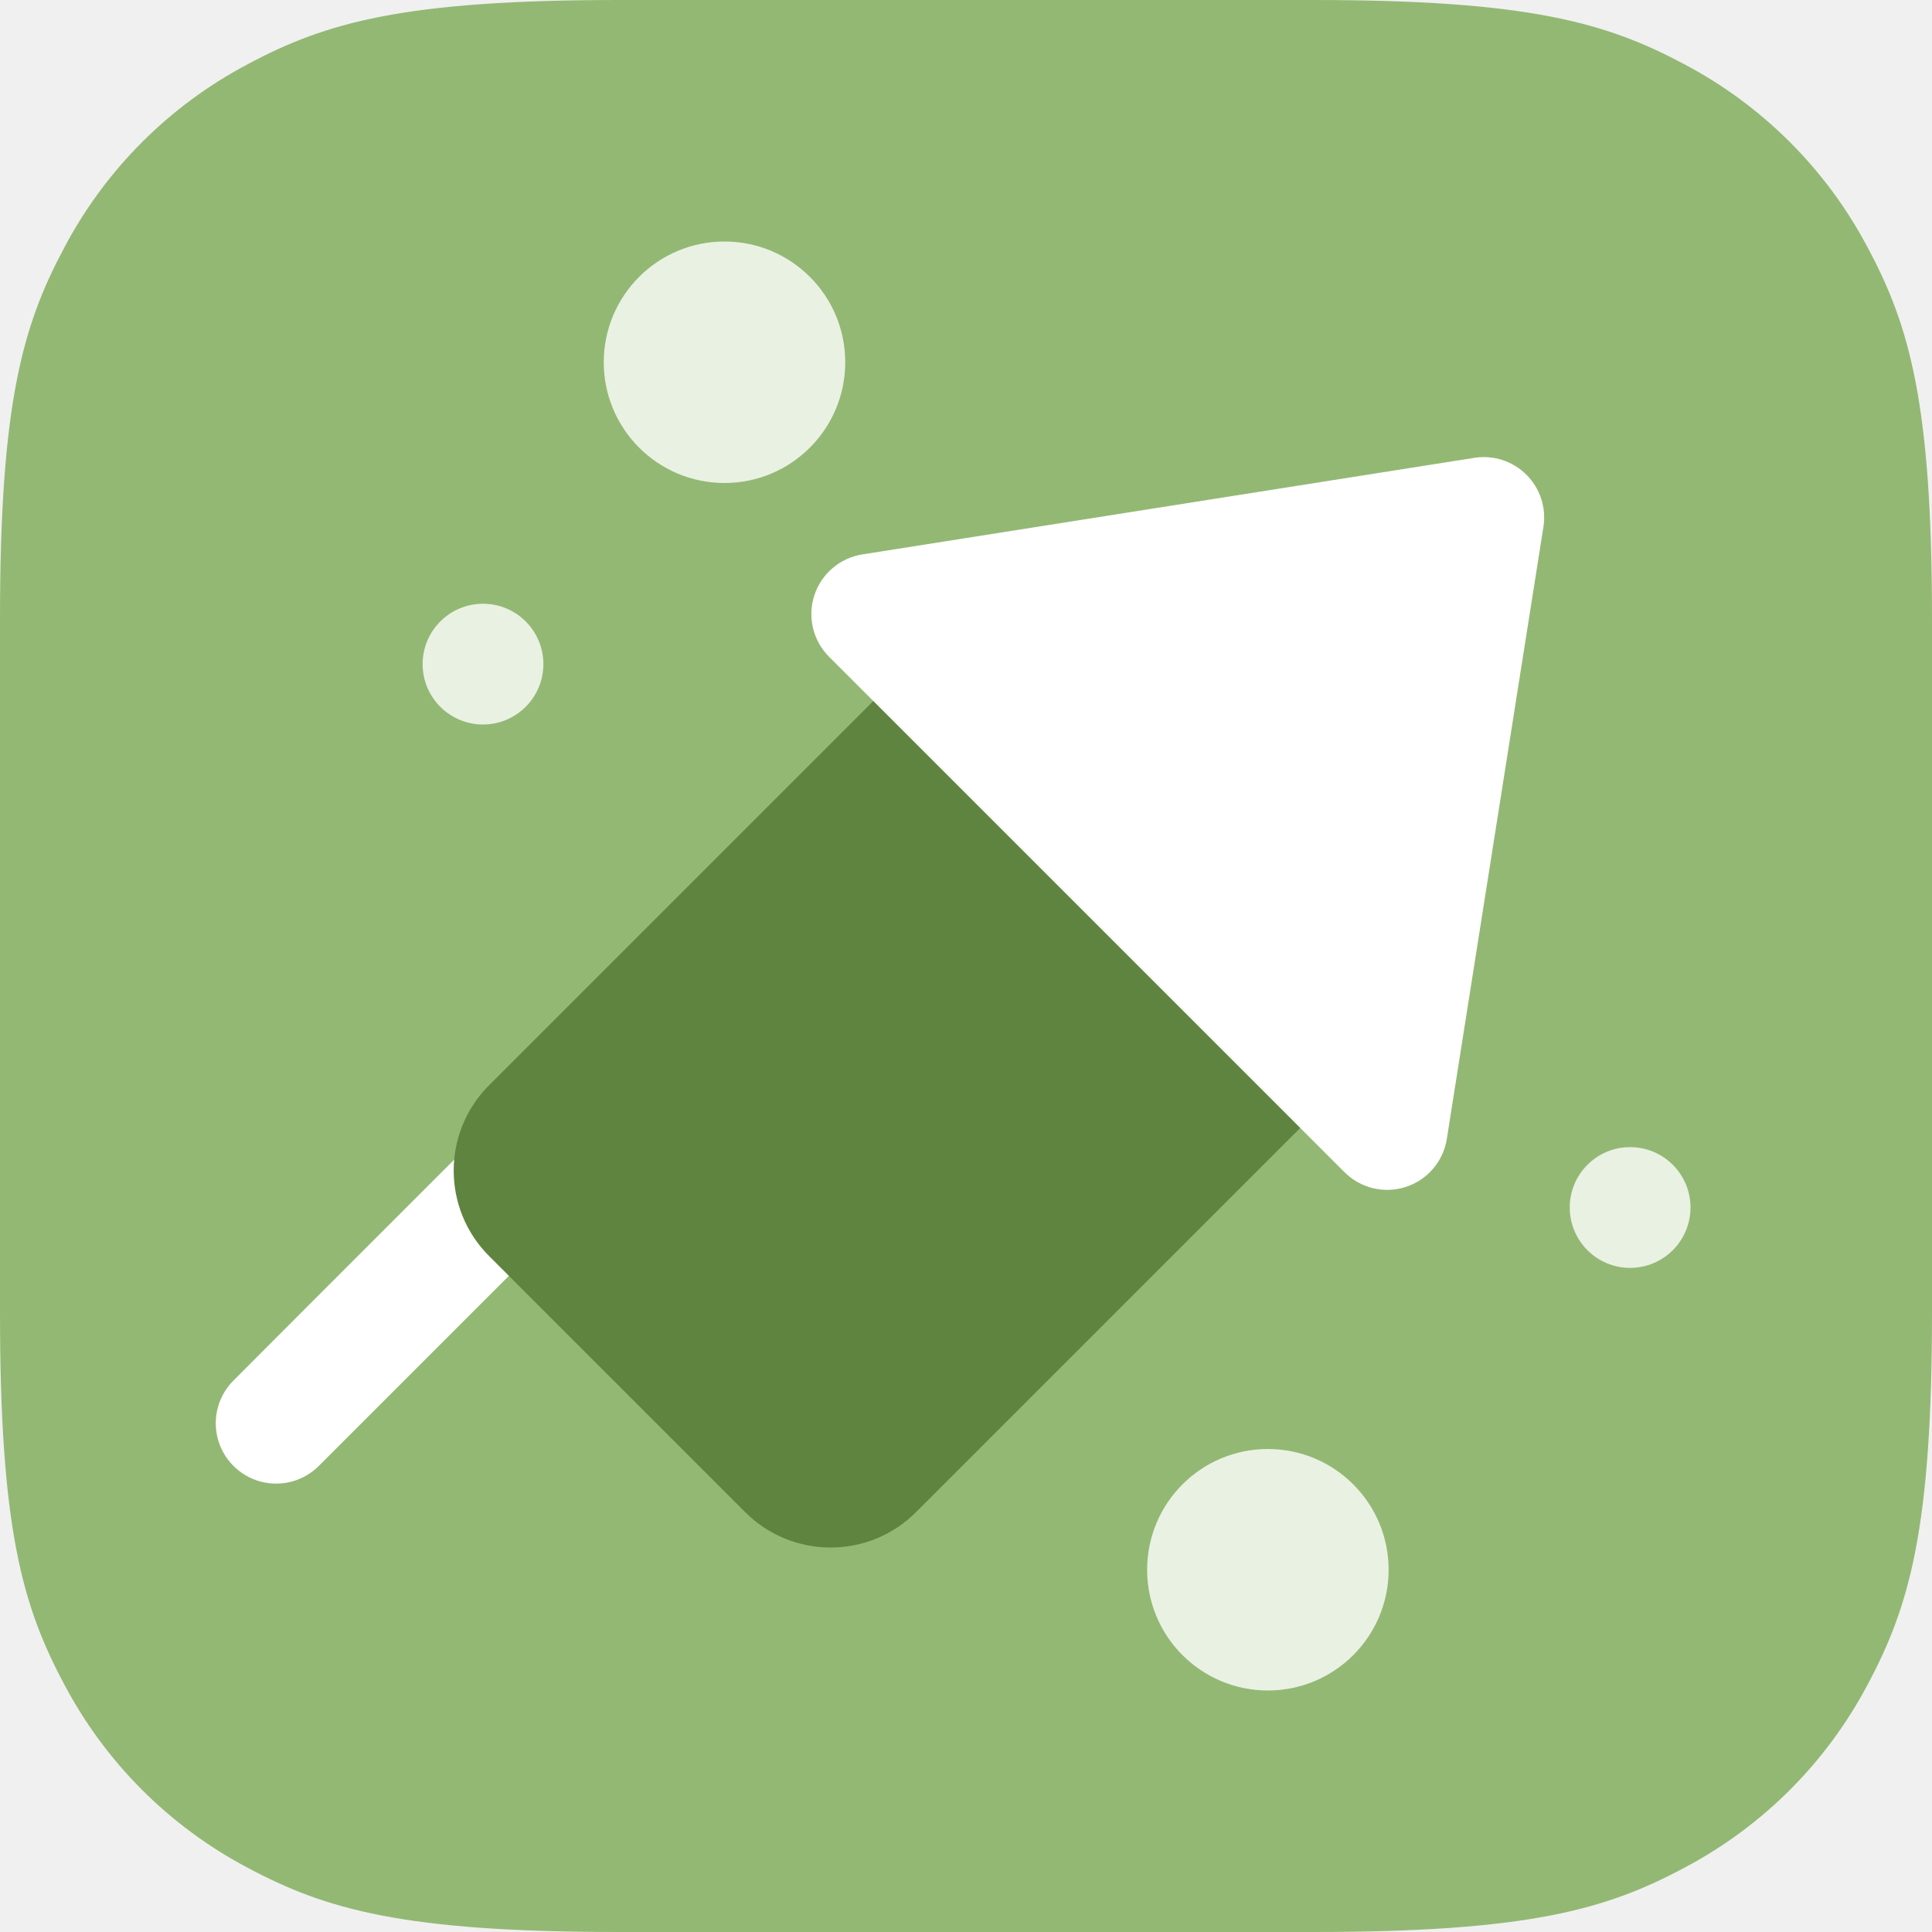
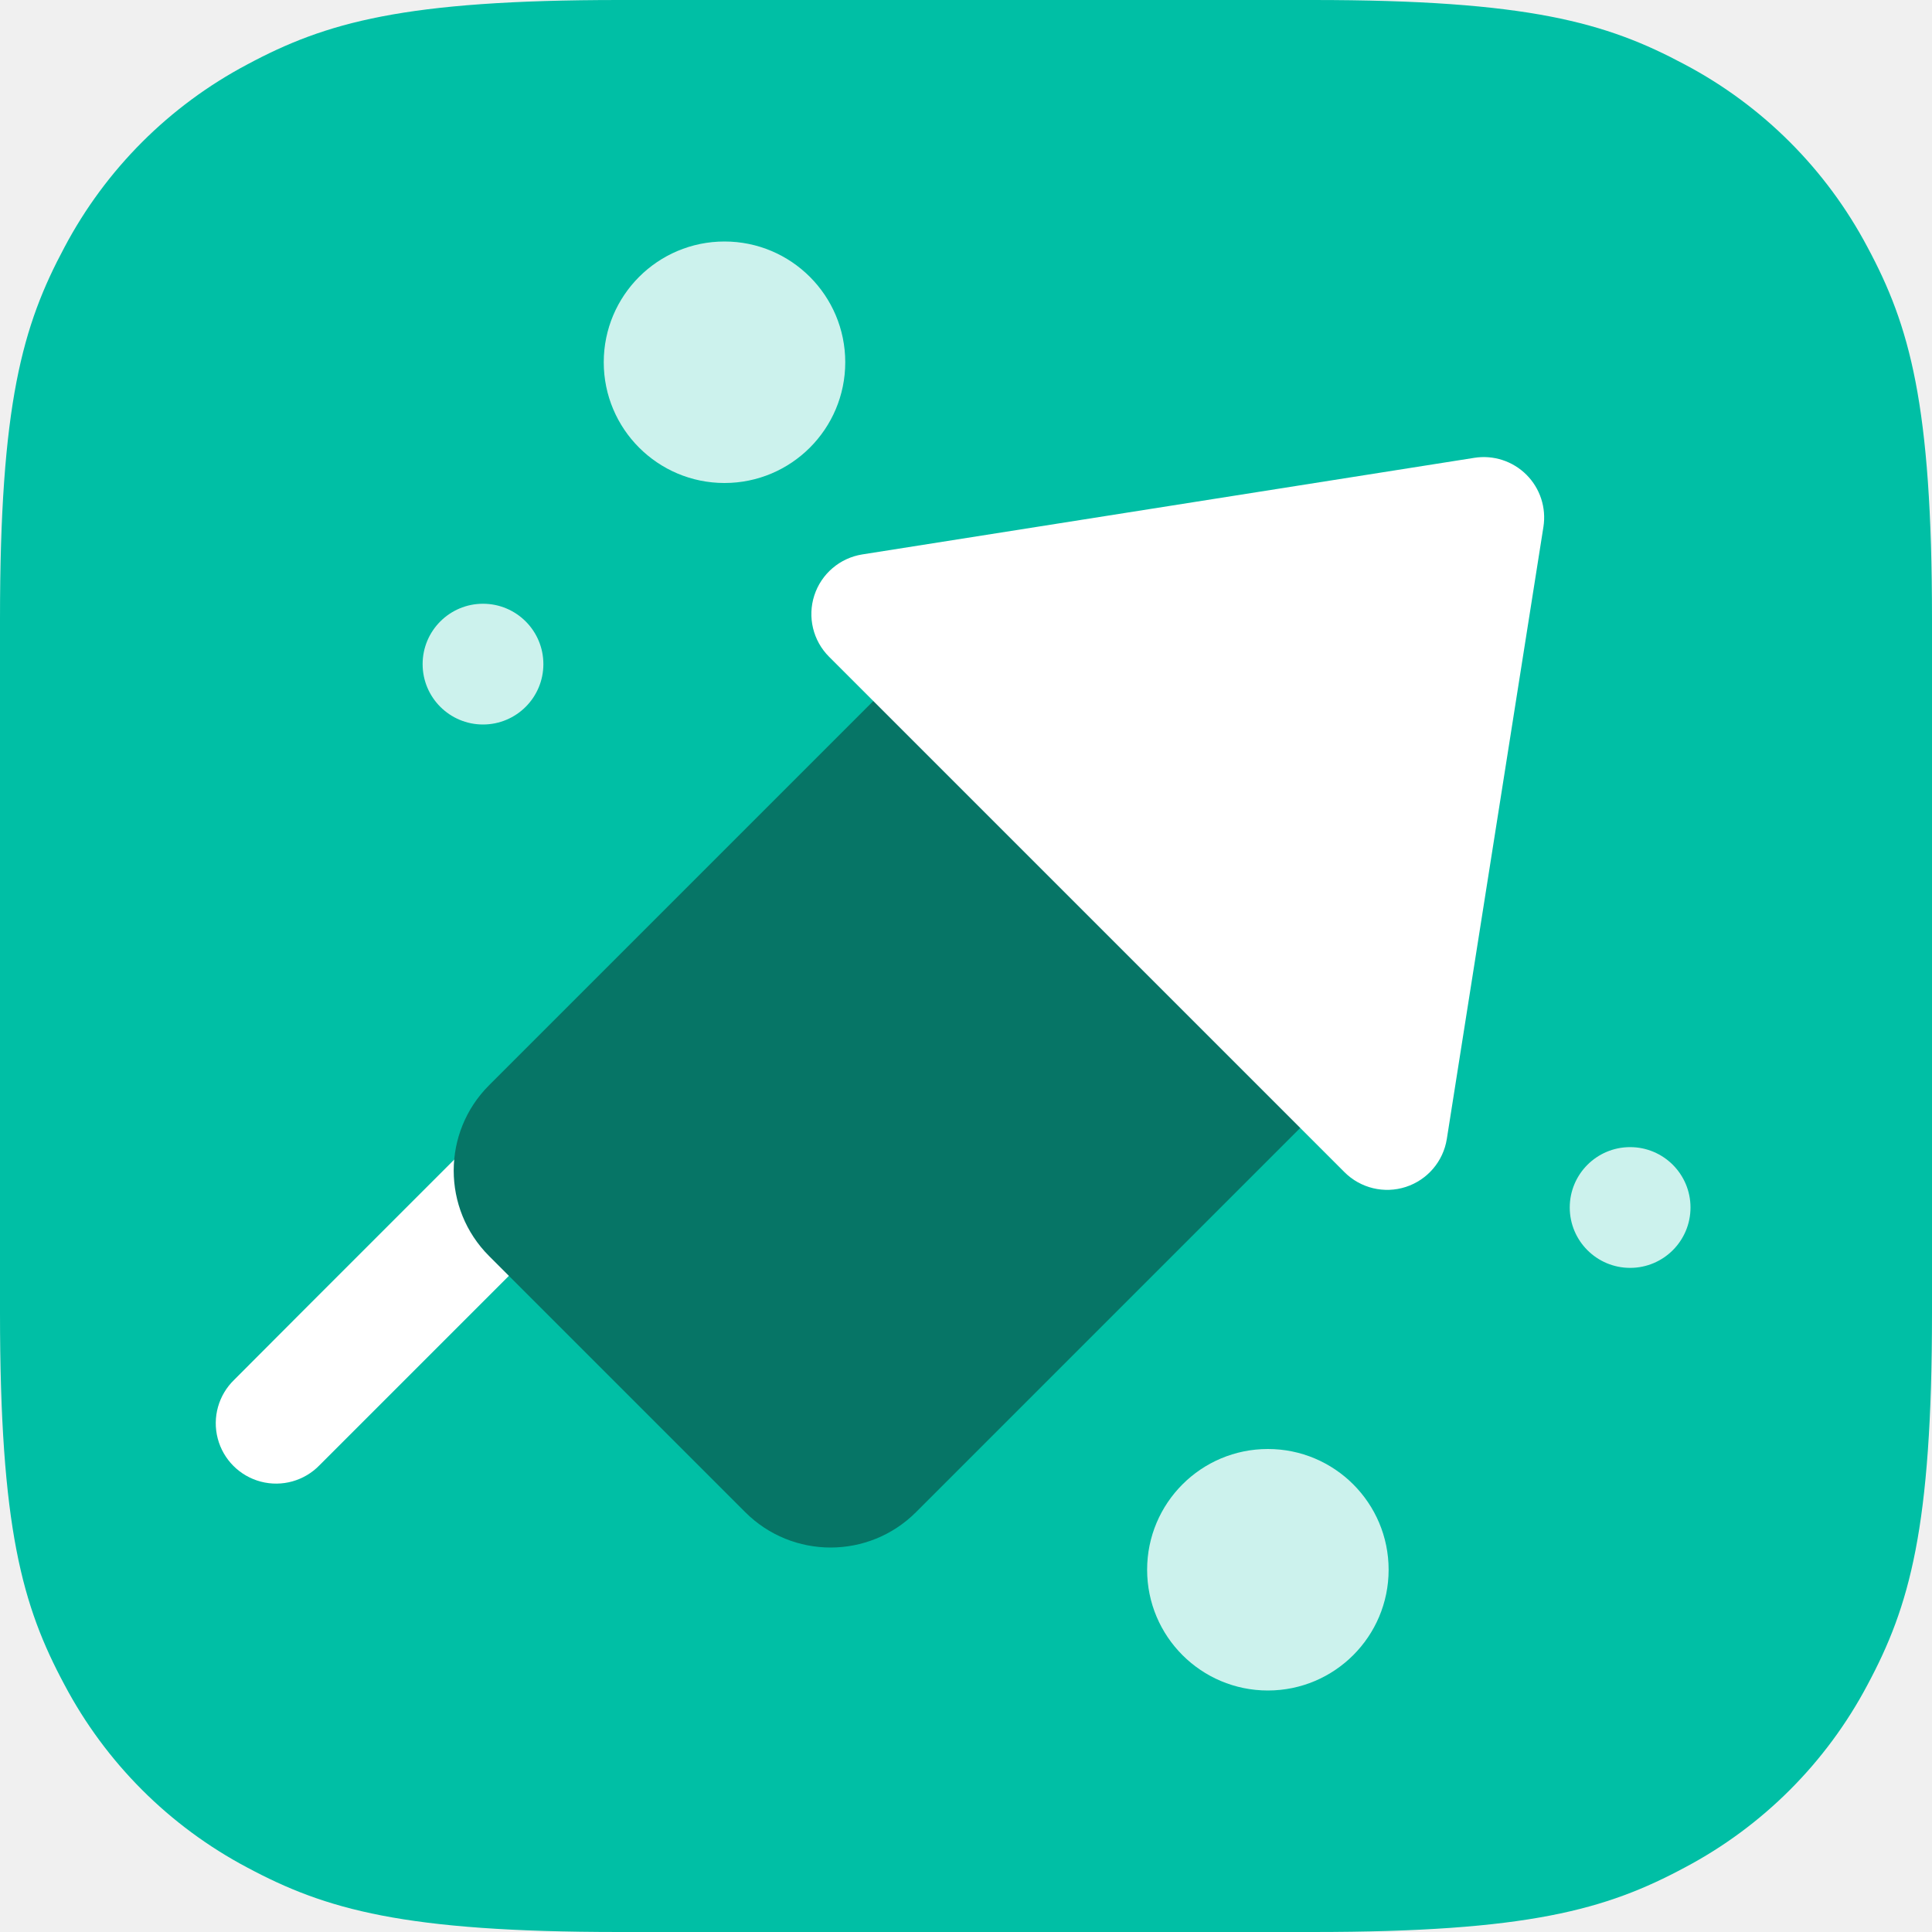
<svg xmlns="http://www.w3.org/2000/svg" xmlns:xlink="http://www.w3.org/1999/xlink" width="32" height="32" viewBox="0 0 32 32">
  <defs>
    <path d="M10.256 0h11.488c3.567 0 4.86.371 6.163 1.069a7.27 7.27 0 0 1 3.024 3.024C31.63 5.396 32 6.689 32 10.256v11.488c0 3.567-.371 4.86-1.069 6.163a7.27 7.27 0 0 1-3.024 3.024C26.604 31.63 25.311 32 21.744 32H10.256c-3.567 0-4.86-.371-6.163-1.069a7.27 7.27 0 0 1-3.024-3.024C.37 26.604 0 25.311 0 21.744V10.256c0-3.567.371-4.86 1.069-6.163a7.27 7.27 0 0 1 3.024-3.024C5.396.37 6.689 0 10.256 0z" id="a" />
    <path d="M.722.722h10v10a2 2 0 0 1-2 2h-6a2 2 0 0 1-2-2v-10z" id="c" />
  </defs>
  <g fill="none" fill-rule="evenodd">
    <mask id="b" fill="#fff">
      <use xlink:href="#a" />
    </mask>
-     <use fill="#93B874" fill-rule="nonzero" xlink:href="#a" />
+     <use fill="#00BFA5" fill-rule="nonzero" xlink:href="#a" />
    <g transform="translate(3 1)" mask="url(#b)">
      <path d="M5.121 17.61l1.415 1.415-1.98 1.98-2.263 2.263a1 1 0 1 1-1.414-1.414L2.15 20.58l2.97-2.97z" fill="#FFF" fill-rule="nonzero" />
-       <use fill="#5F843F" fill-rule="nonzero" xlink:href="#c" transform="rotate(45 -4.637 19.134)" />
+       <use fill="#067566" fill-rule="nonzero" xlink:href="#c" transform="rotate(45 -4.637 19.134)" />
      <path d="M22.564 7.726l-1.6 10.138a1 1 0 0 1-1.696.55l-8.536-8.536a1 1 0 0 1 .55-1.695l10.138-1.6a1 1 0 0 1 1.144 1.143z" fill="#FFF" fill-rule="nonzero" />
      <circle fill="#FFF" fill-rule="nonzero" opacity=".8" cx="5" cy="10" r="1" />
      <circle fill="#FFF" fill-rule="nonzero" opacity=".8" cx="24" cy="19" r="1" />
      <circle fill="#FFF" fill-rule="nonzero" opacity=".8" cx="9" cy="5" r="2" />
      <circle fill="#FFF" fill-rule="nonzero" opacity=".8" cx="18" cy="25" r="2" />
    </g>
  </g>
</svg>
